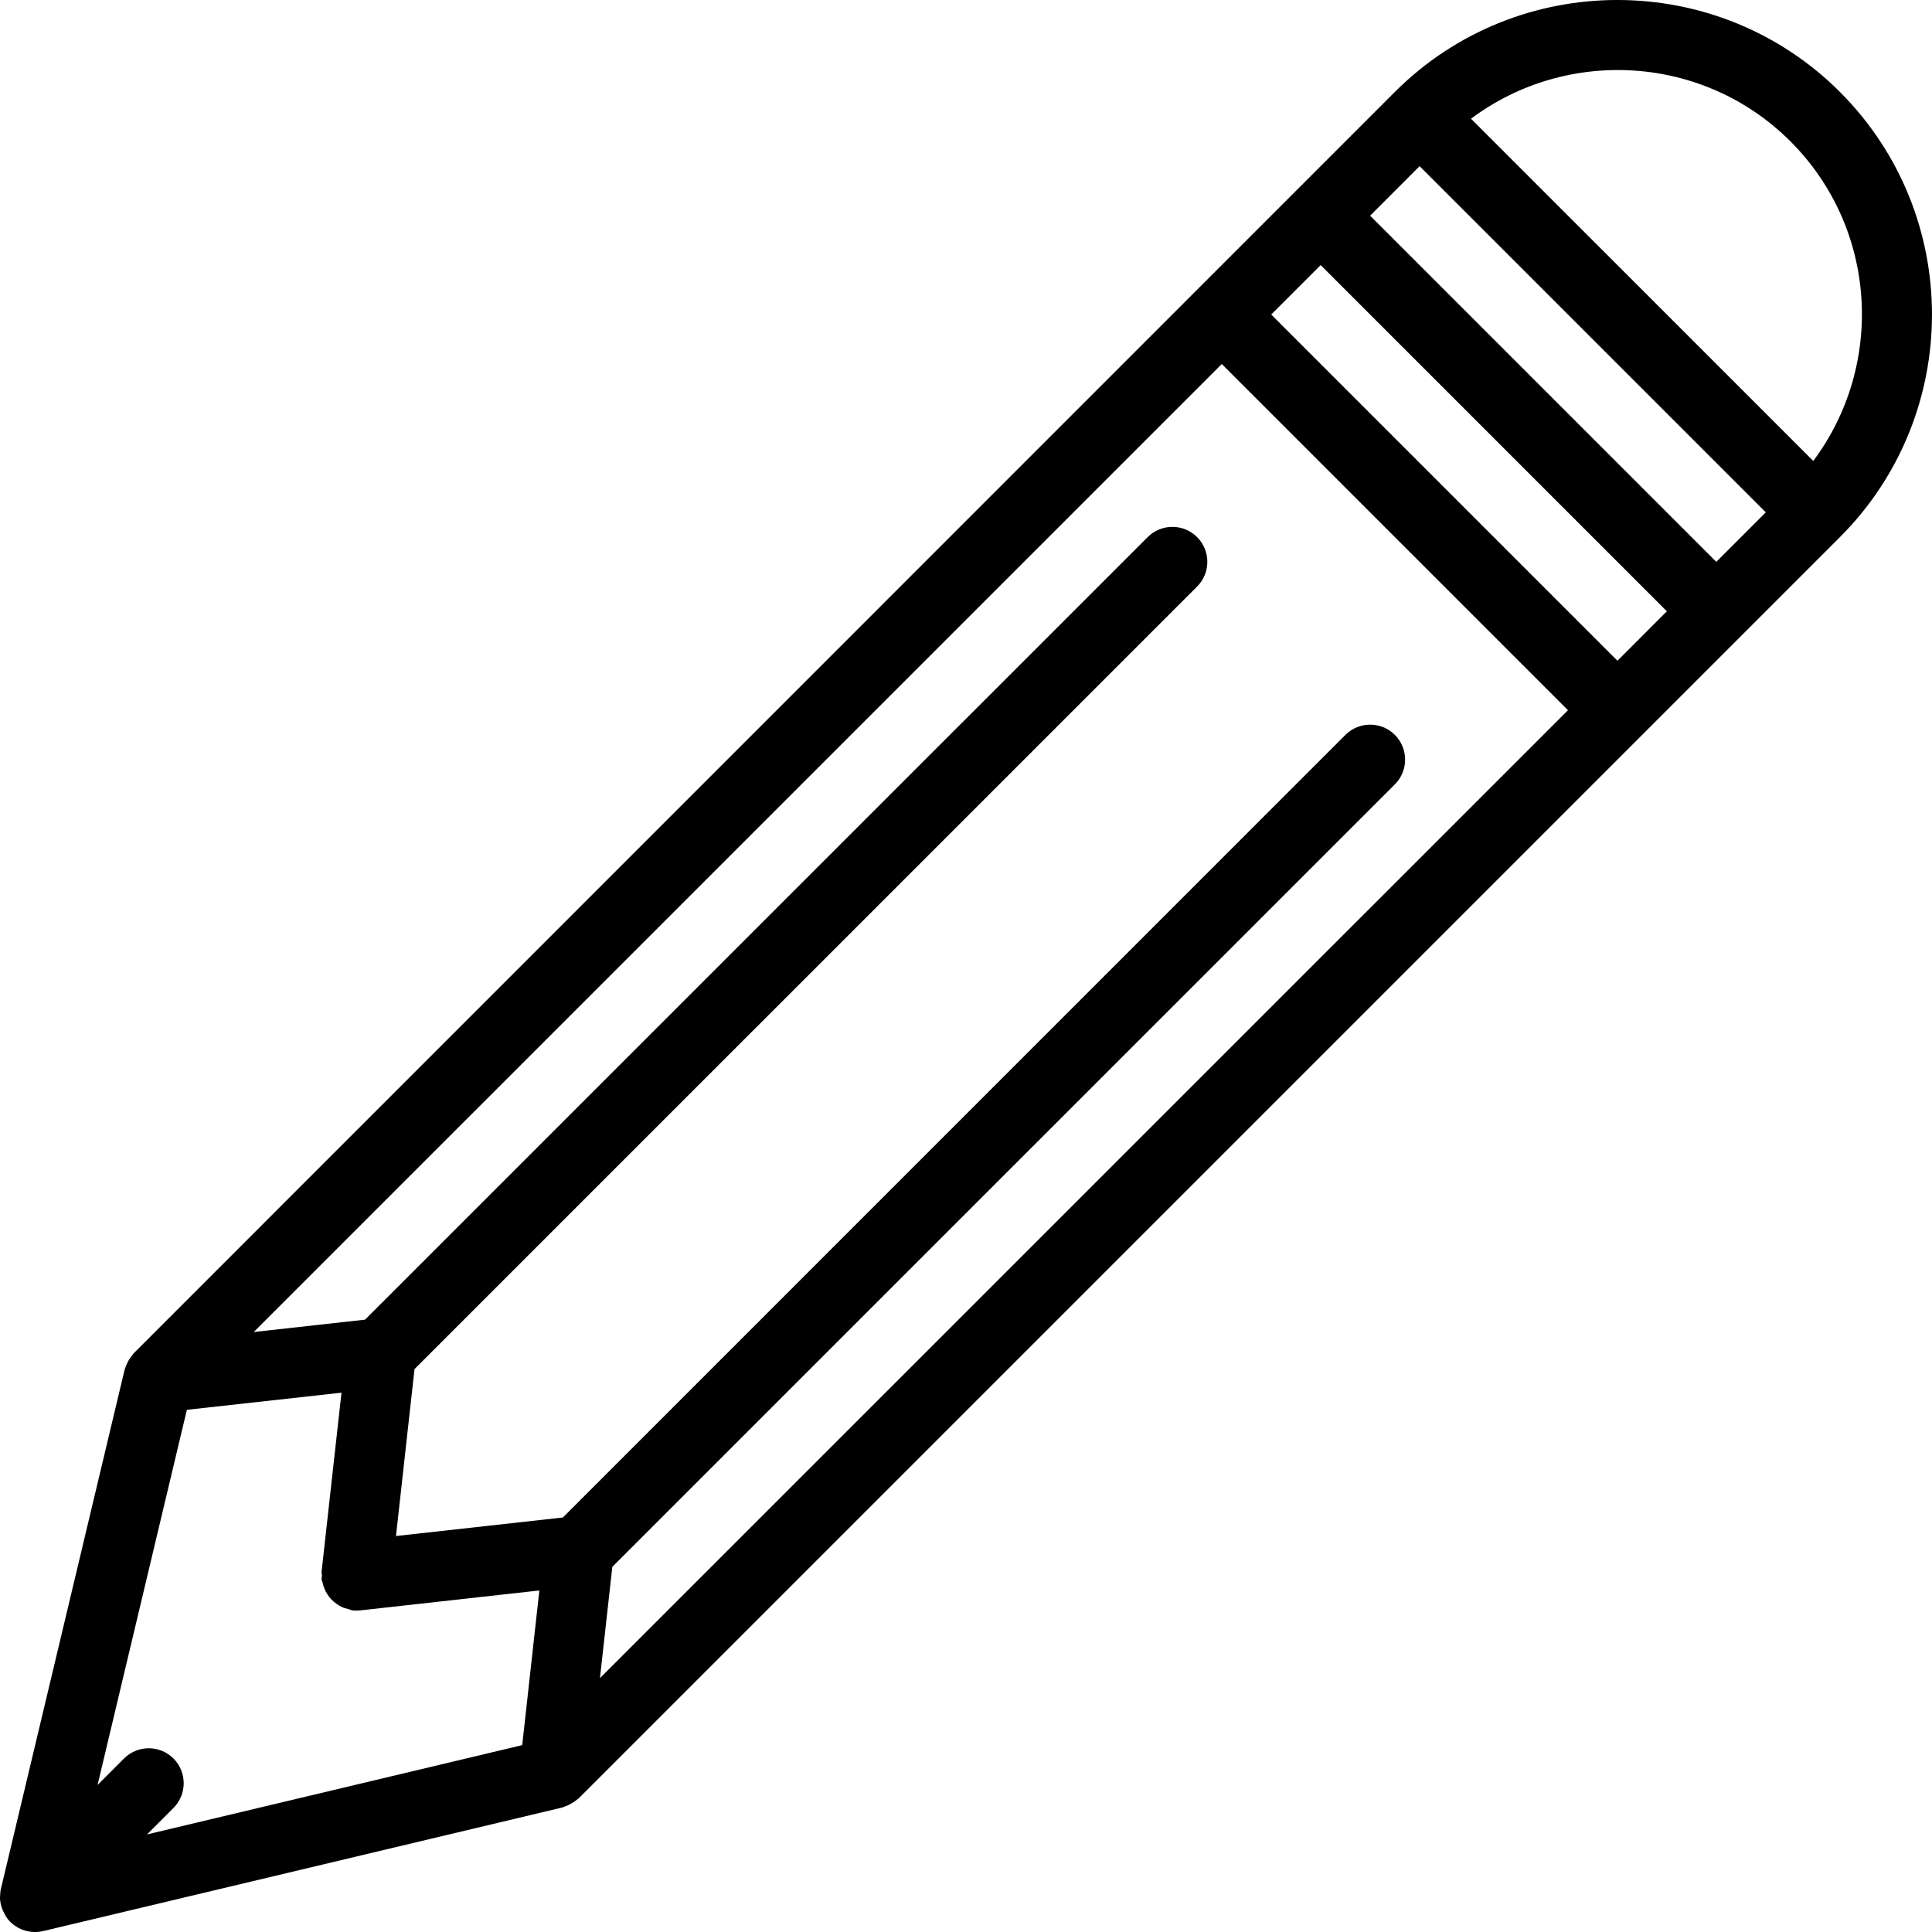
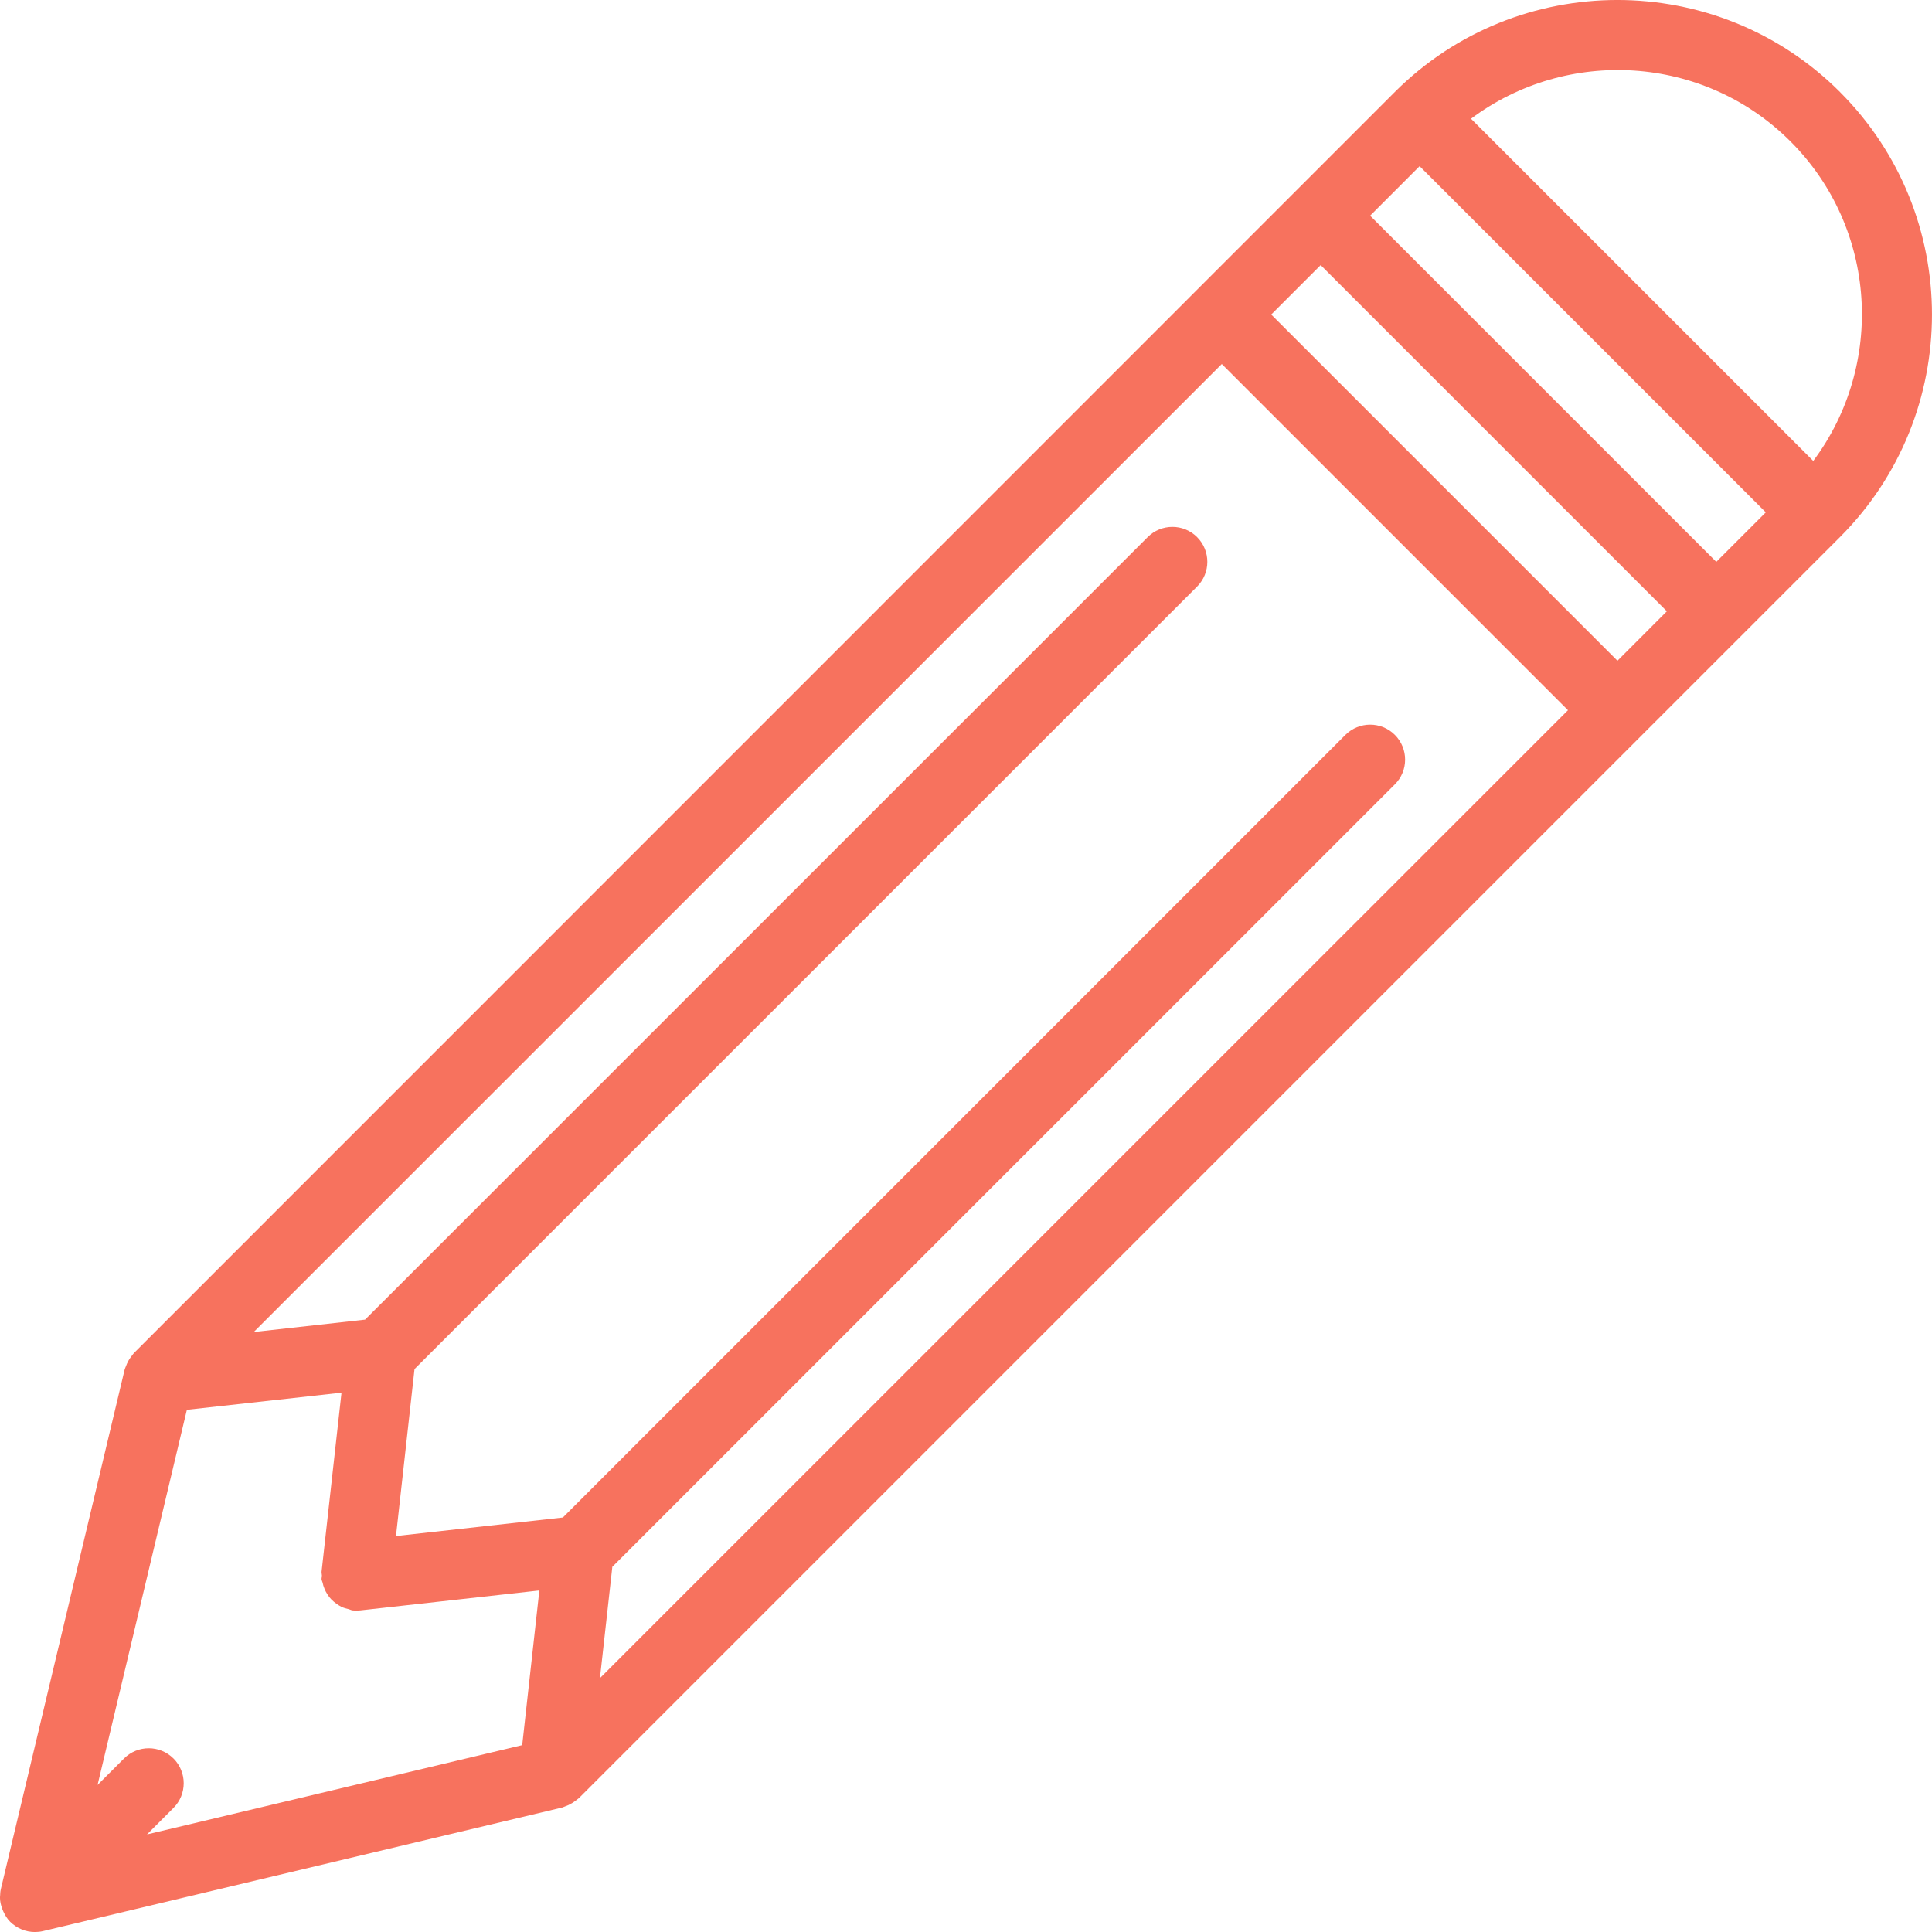
<svg xmlns="http://www.w3.org/2000/svg" viewBox="0 0 55.25 55.25">
-   <path d="M52.618 2.63c-3.51-3.507-9.22-3.507-12.73 0L3.83 38.694c-.018.017-.028.038-.043.056-.02.023-.04.05-.058.075-.053.074-.094.153-.125.24-.01.025-.022.048-.03.074-.002.01-.008.02-.01.03L.025 54.02c-.016.066-.02.134-.022.2 0 .014-.004.026-.004.04 0 .113.026.224.065.33l.03.072c.05.107.11.21.196.296.096.095.208.168.33.218.12.05.25.075.378.075.077 0 .155-.008.23-.026l14.85-3.535c.028-.007.052-.022.078-.03.034-.012.066-.025.1-.04.07-.033.138-.074.2-.123.024-.02.05-.033.072-.054.008-.008.018-.012.026-.02L52.617 15.36c3.51-3.51 3.51-9.22 0-12.73zm-1.414 1.415c2.488 2.49 2.7 6.397.65 9.137l-9.787-9.787c2.74-2.05 6.65-1.838 9.137.65zm-4.95 14.85l-9.9-9.9 1.414-1.414 9.9 9.9-1.414 1.415zM4.96 50.288c-.39-.39-1.022-.39-1.413 0l-.757.757 2.554-10.728 4.422-.49-.57 5.12c-.003.04.01.074.01.11 0 .04-.013.073-.01.11.005.034.022.06.03.093.01.058.028.11.05.165.025.065.056.124.094.18.03.047.062.088.1.128.048.05.1.094.157.134.045.03.088.06.138.084.066.032.135.05.207.067.038.01.07.03.108.035.036.004.072.006.11.006h.002c.037 0 .074-.002.11-.006l5.122-.57-.49 4.423-10.73 2.554.757-.758c.39-.39.39-1.023 0-1.414zm12.55-5.48L39.89 22.43c.39-.39.39-1.023 0-1.414s-1.024-.39-1.415 0l-22.378 22.38-4.773.53.53-4.774 22.38-22.378c.39-.39.39-1.023 0-1.414s-1.023-.39-1.414 0L10.44 37.738l-3.183.354L34.94 10.41l9.9 9.9L17.157 47.99l.354-3.183zm31.572-28.74l-9.9-9.9 1.415-1.416 9.9 9.9-1.415 1.415z" />
+   <path fill="#f7725e" d="M52.618 2.63c-3.51-3.507-9.22-3.507-12.73 0L3.83 38.694c-.018.017-.028.038-.043.056-.02.023-.04.05-.058.075-.053.074-.094.153-.125.24-.01.025-.022.048-.03.074-.002.01-.008.02-.01.03L.025 54.02c-.016.066-.02.134-.022.2 0 .014-.004.026-.004.04 0 .113.026.224.065.33l.03.072c.05.107.11.21.196.296.096.095.208.168.33.218.12.05.25.075.378.075.077 0 .155-.008.23-.026l14.85-3.535c.028-.007.052-.022.078-.03.034-.012.066-.025.1-.04.07-.033.138-.074.2-.123.024-.02.05-.033.072-.054.008-.008.018-.012.026-.02L52.617 15.36c3.51-3.51 3.51-9.22 0-12.73zm-1.414 1.415c2.488 2.49 2.7 6.397.65 9.137l-9.787-9.787c2.74-2.05 6.65-1.838 9.137.65zm-4.95 14.85l-9.9-9.9 1.414-1.414 9.9 9.9-1.414 1.415zM4.96 50.288c-.39-.39-1.022-.39-1.413 0l-.757.757 2.554-10.728 4.422-.49-.57 5.12c-.003.04.01.074.01.11 0 .04-.013.073-.01.11.005.034.022.06.03.093.01.058.028.11.05.165.025.065.056.124.094.18.03.047.062.088.1.128.048.05.1.094.157.134.045.03.088.06.138.084.066.032.135.05.207.067.038.01.07.03.108.035.036.004.072.006.11.006h.002c.037 0 .074-.002.11-.006l5.122-.57-.49 4.423-10.73 2.554.757-.758c.39-.39.39-1.023 0-1.414zm12.55-5.48L39.89 22.43c.39-.39.39-1.023 0-1.414s-1.024-.39-1.415 0l-22.378 22.38-4.773.53.53-4.774 22.38-22.378c.39-.39.39-1.023 0-1.414s-1.023-.39-1.414 0L10.44 37.738l-3.183.354L34.94 10.41l9.9 9.9L17.157 47.99l.354-3.183zm31.572-28.74l-9.9-9.9 1.415-1.416 9.9 9.9-1.415 1.415z" />
</svg>
